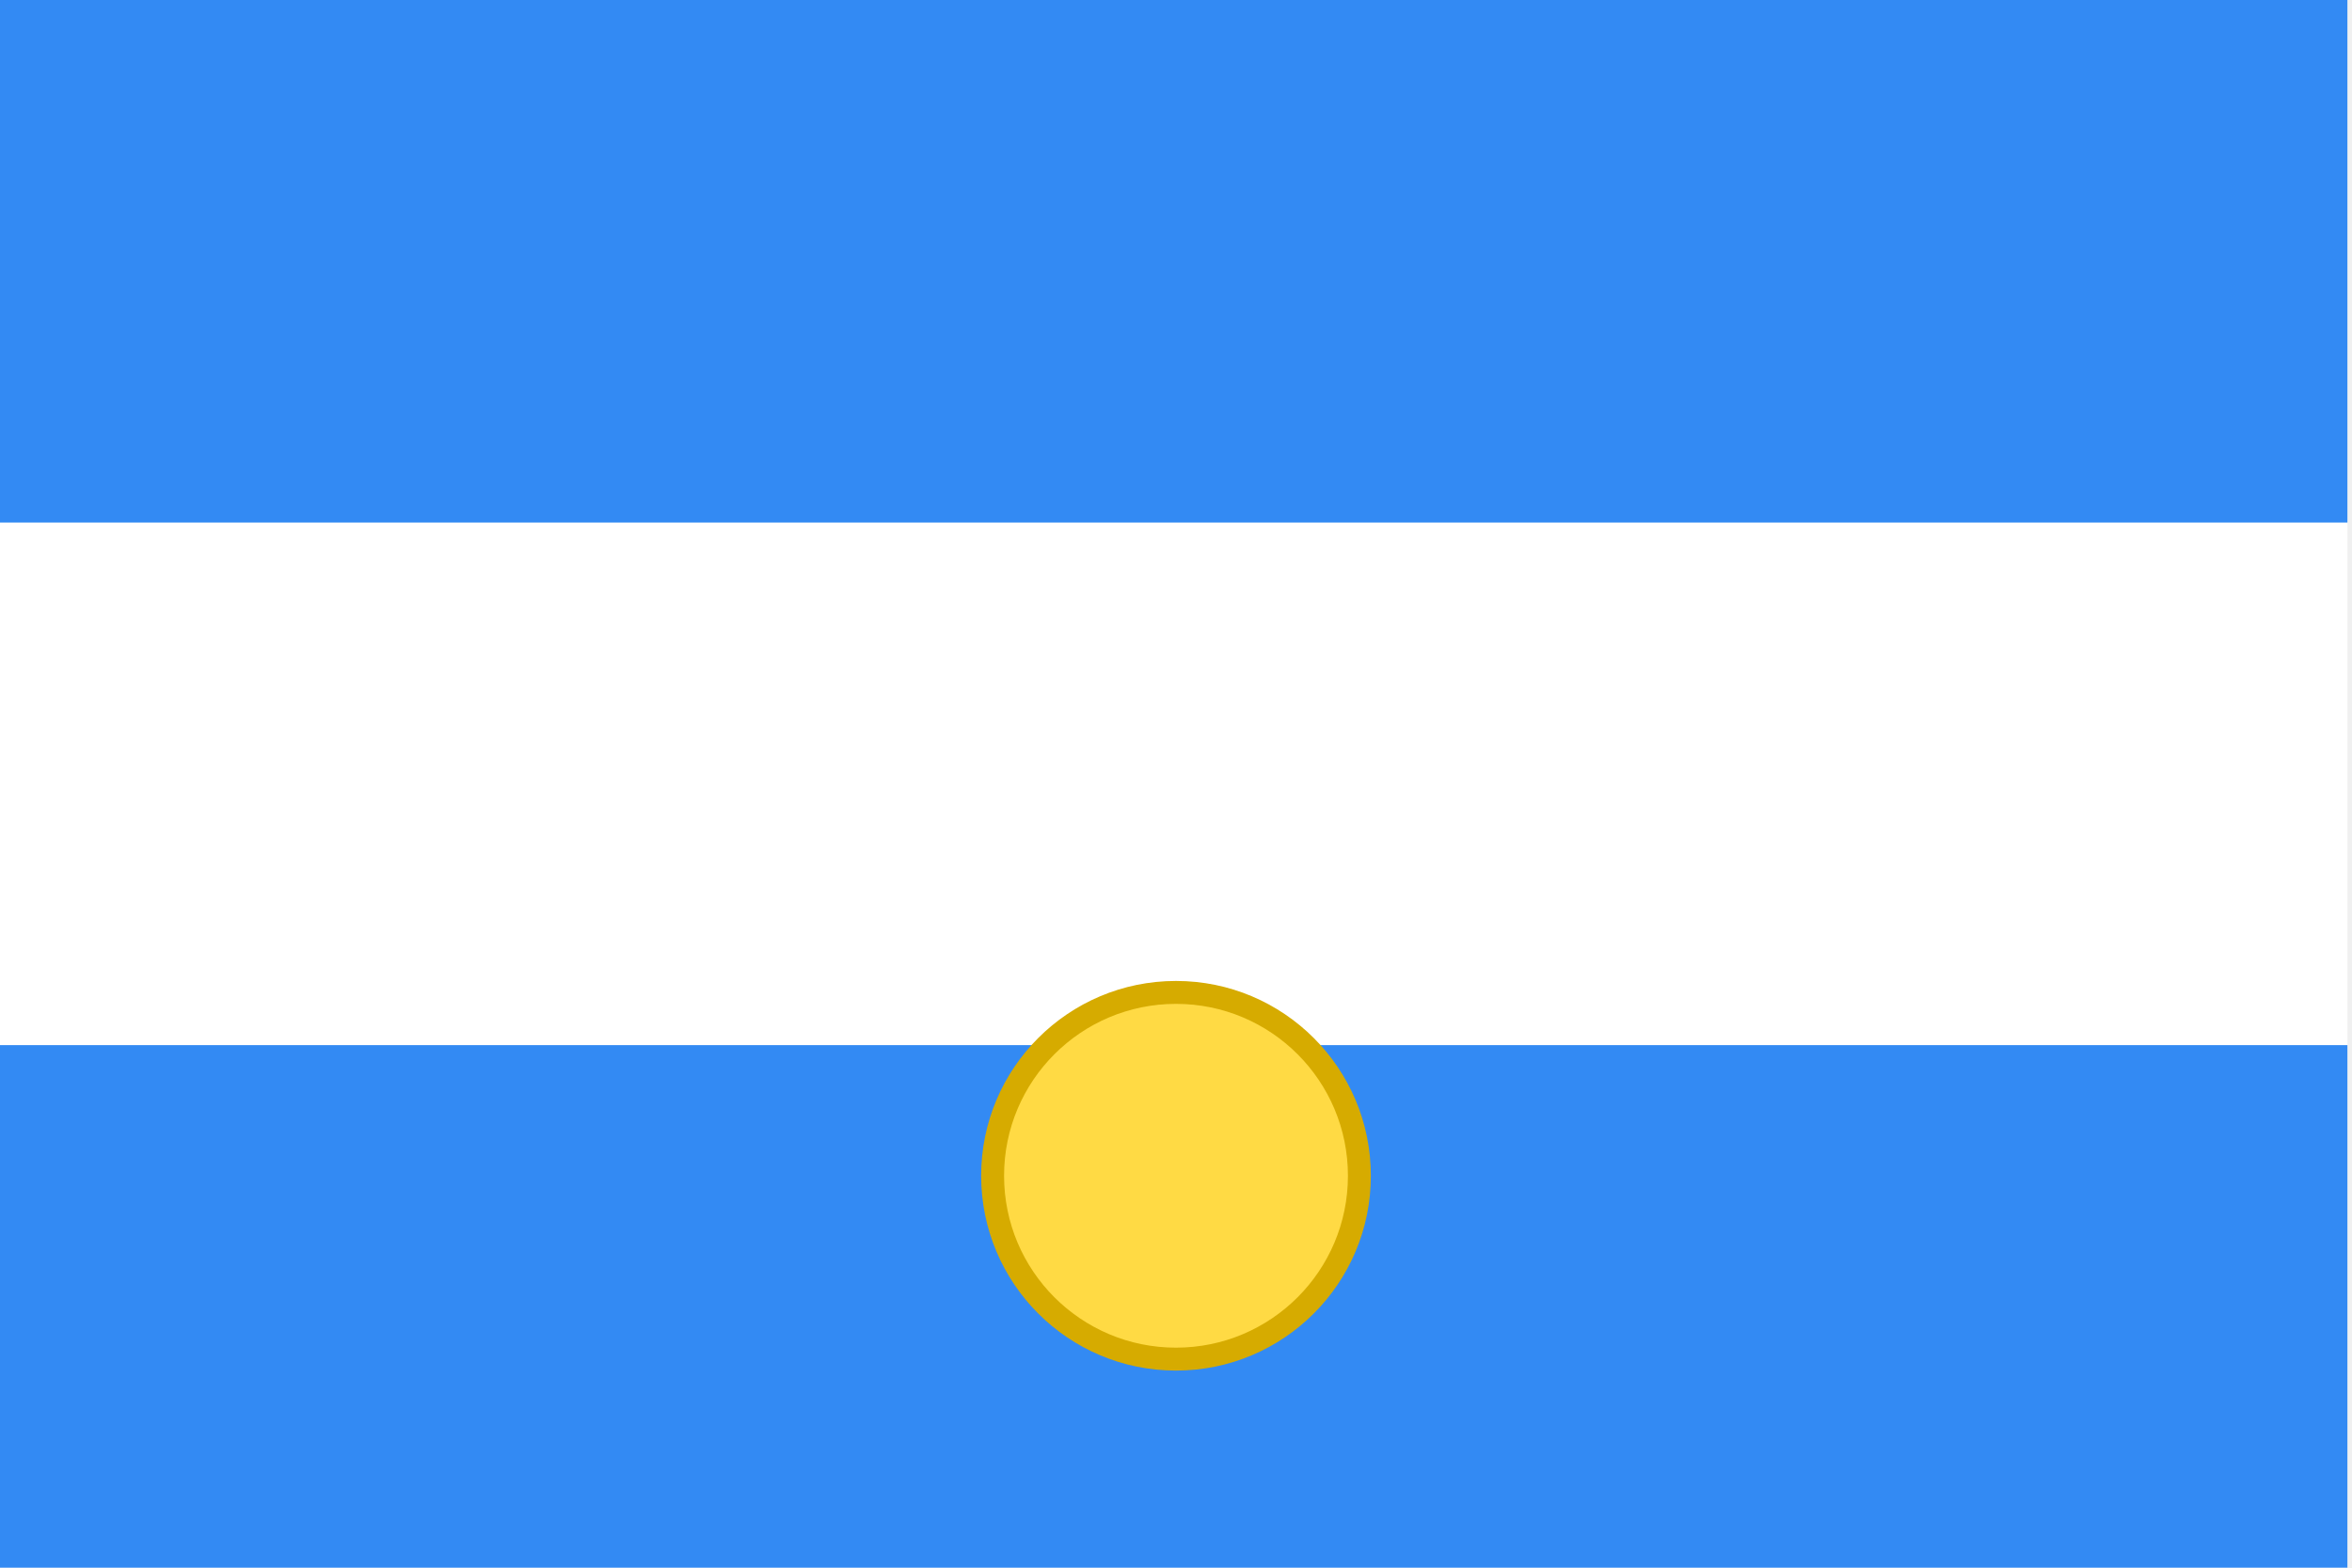
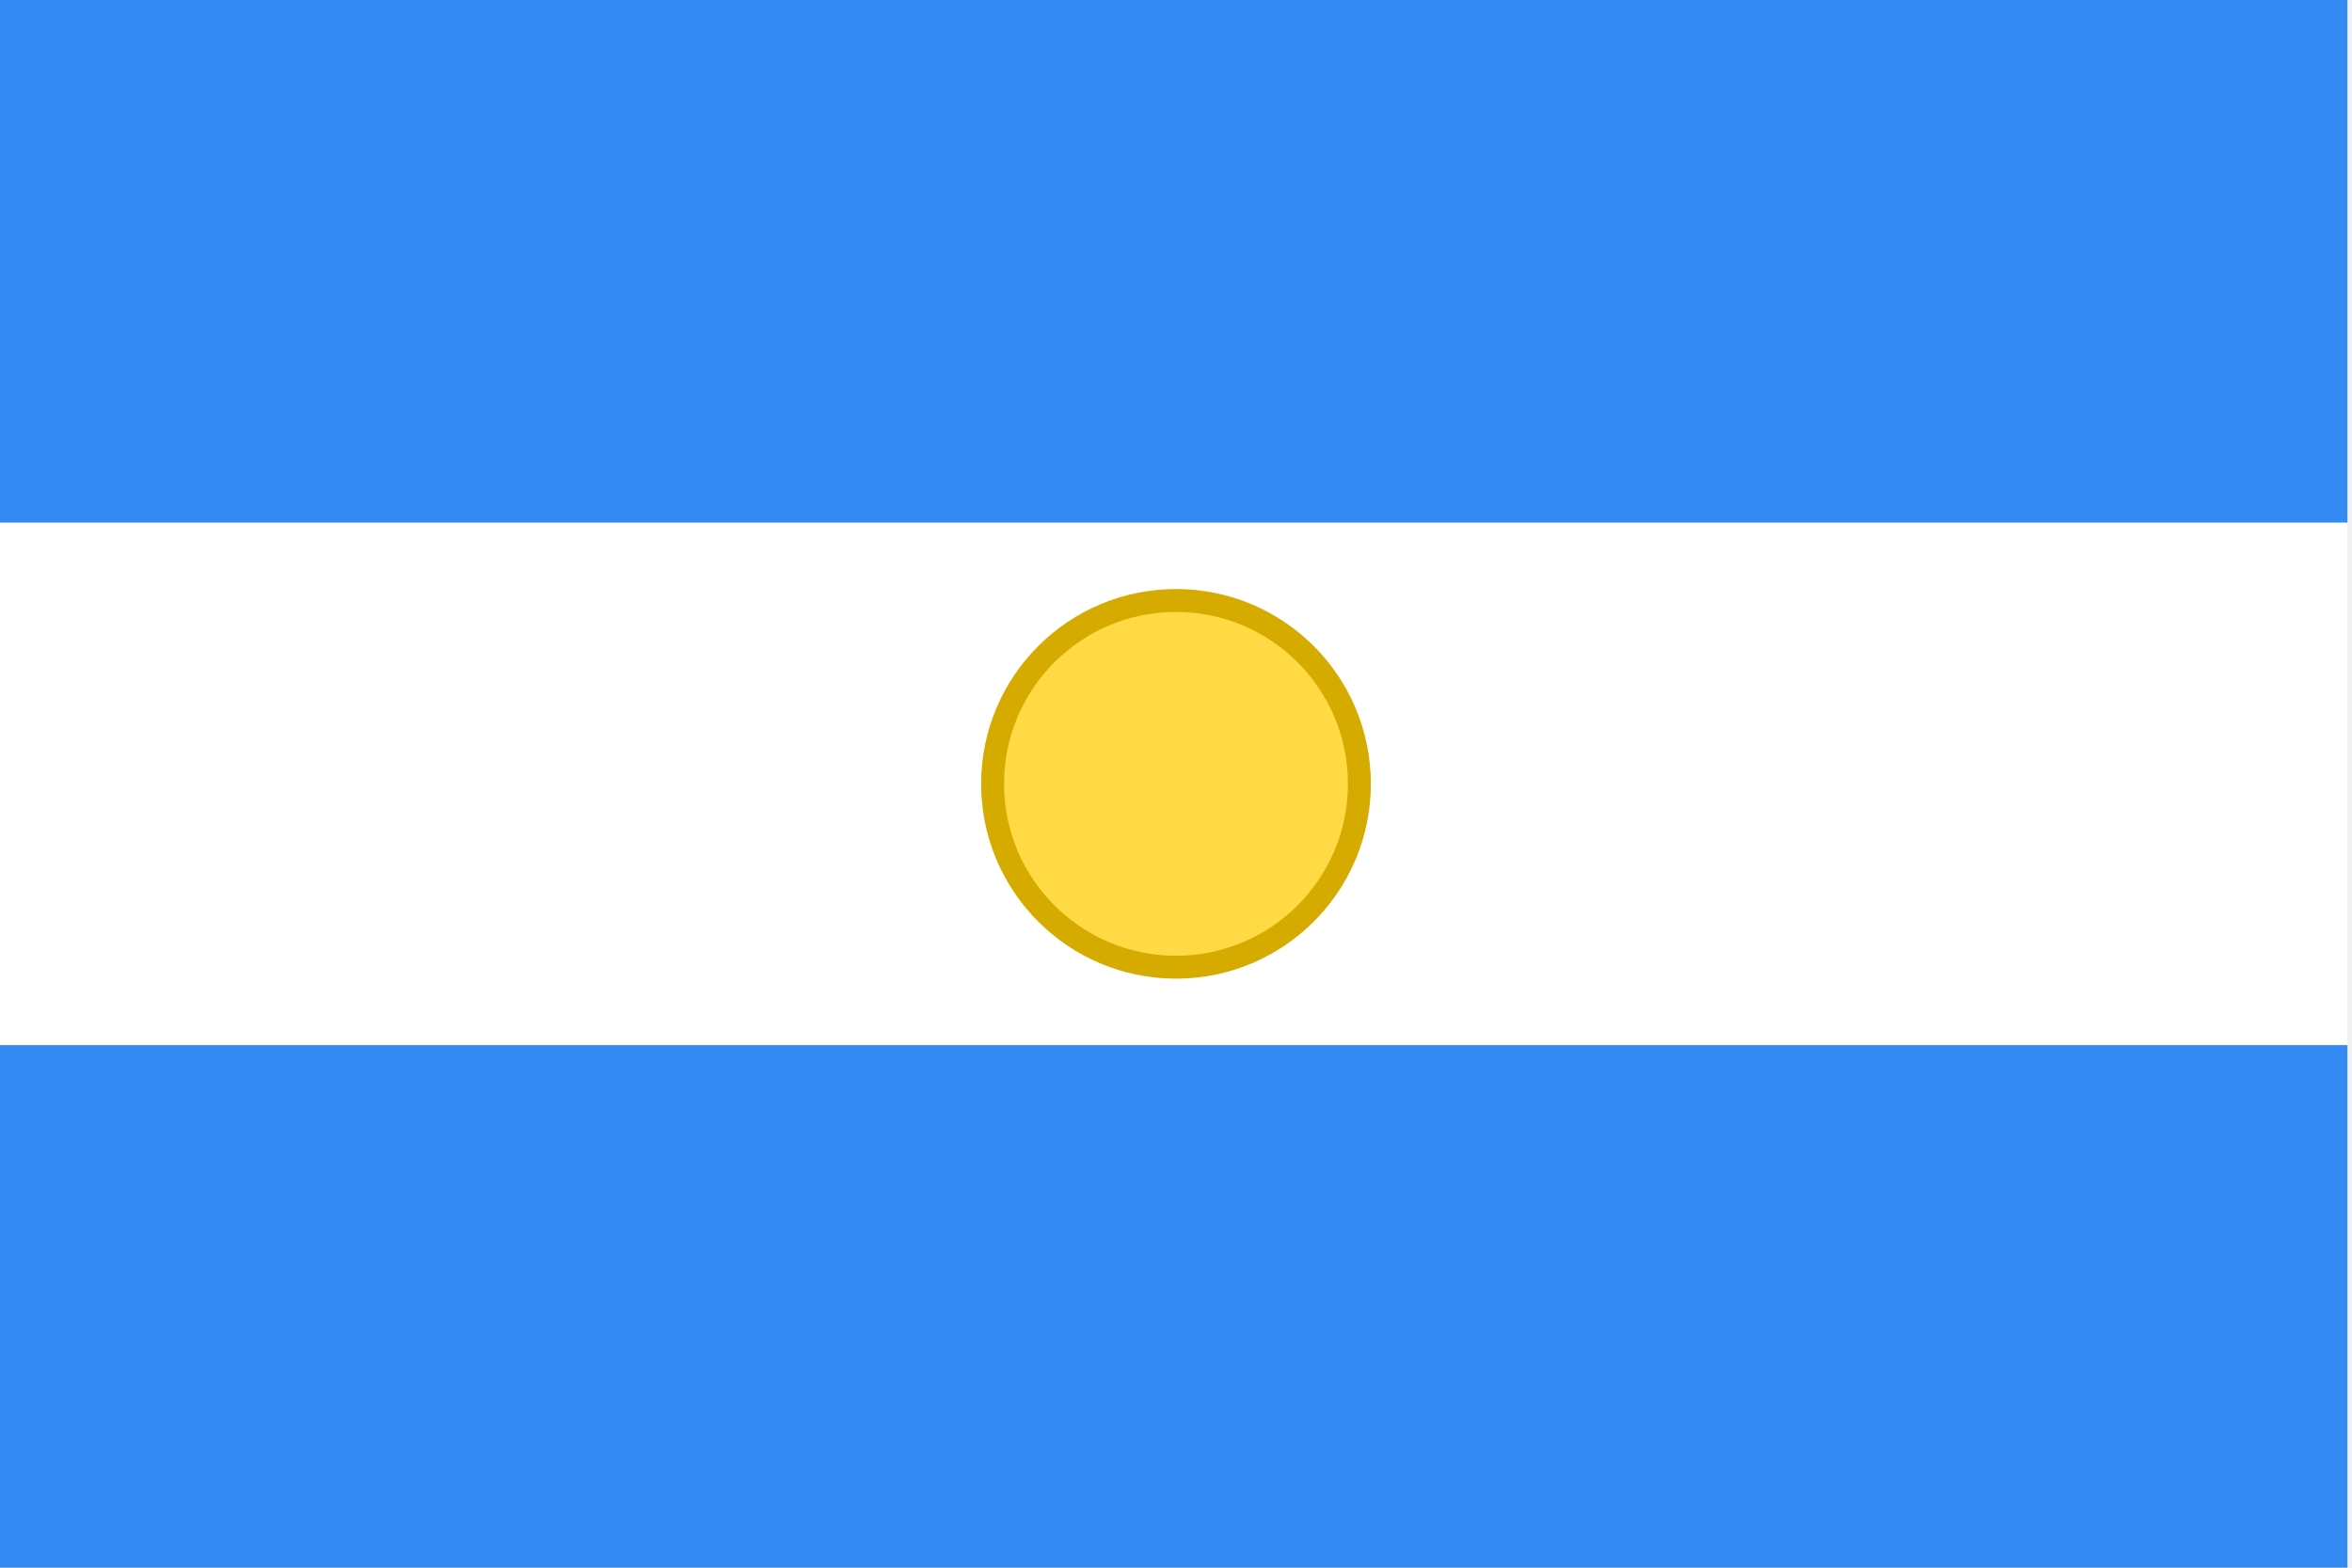
<svg xmlns="http://www.w3.org/2000/svg" viewBox="0 0 513 342">
  <rect y="0" fill="#FFFFFF" width="512" height="342" />
  <rect y="0" fill="#338AF3" width="512" height="114" />
  <rect y="228" fill="#338AF3" width="512" height="114" />
-   <circle fill="#FFDA44" stroke="#d6ab00" stroke-width="5" cx="256.5" cy="256.5" r="40" />
+   <circle fill="#FFDA44" stroke="#d6ab00" stroke-width="5" cx="256.5" cy="171" r="40" />
</svg>
